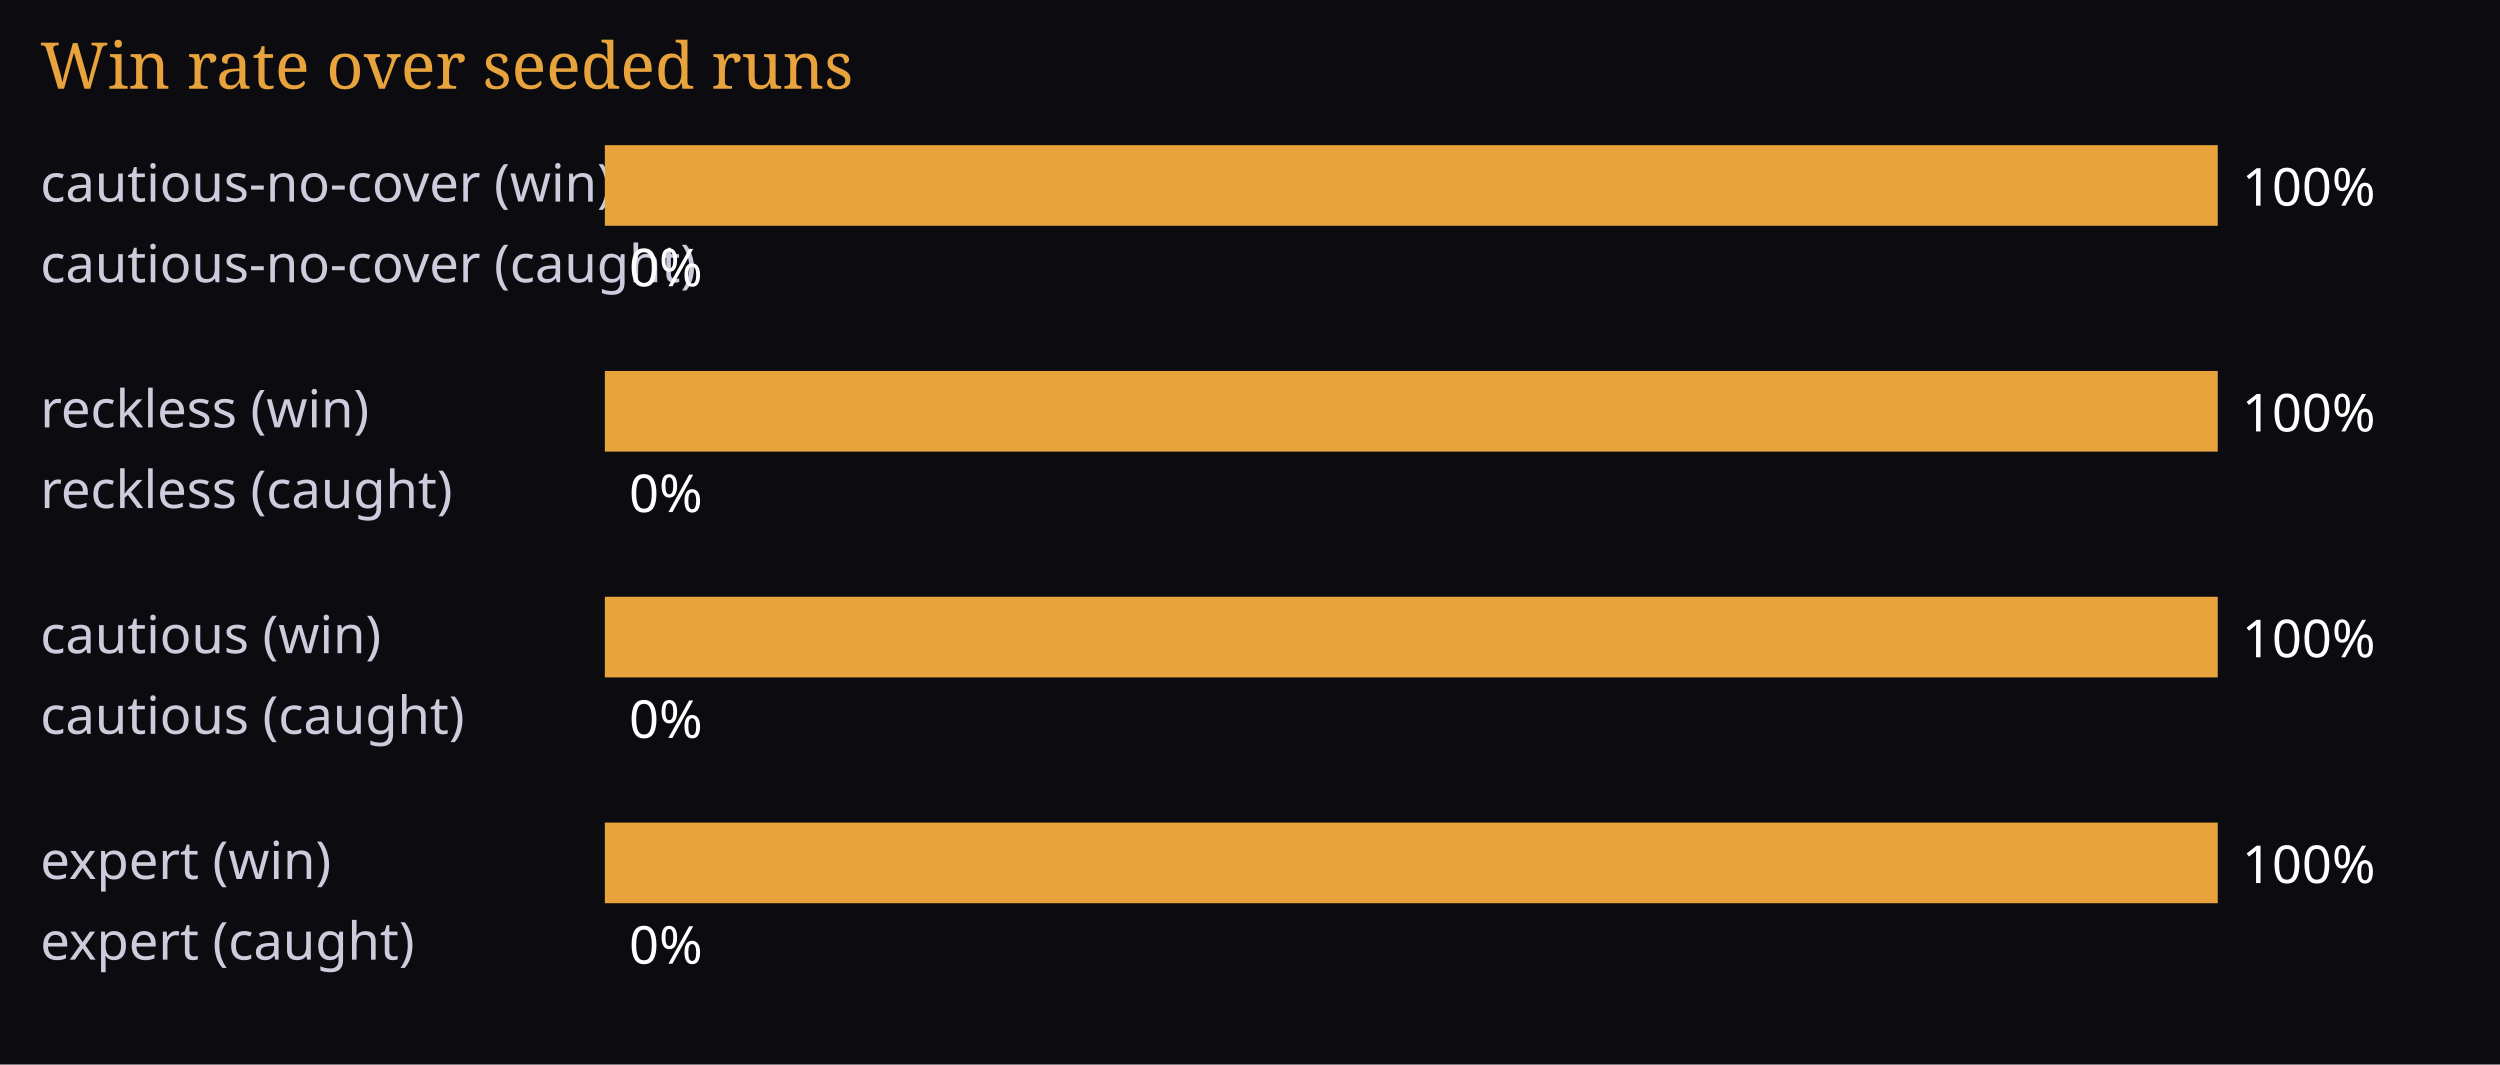
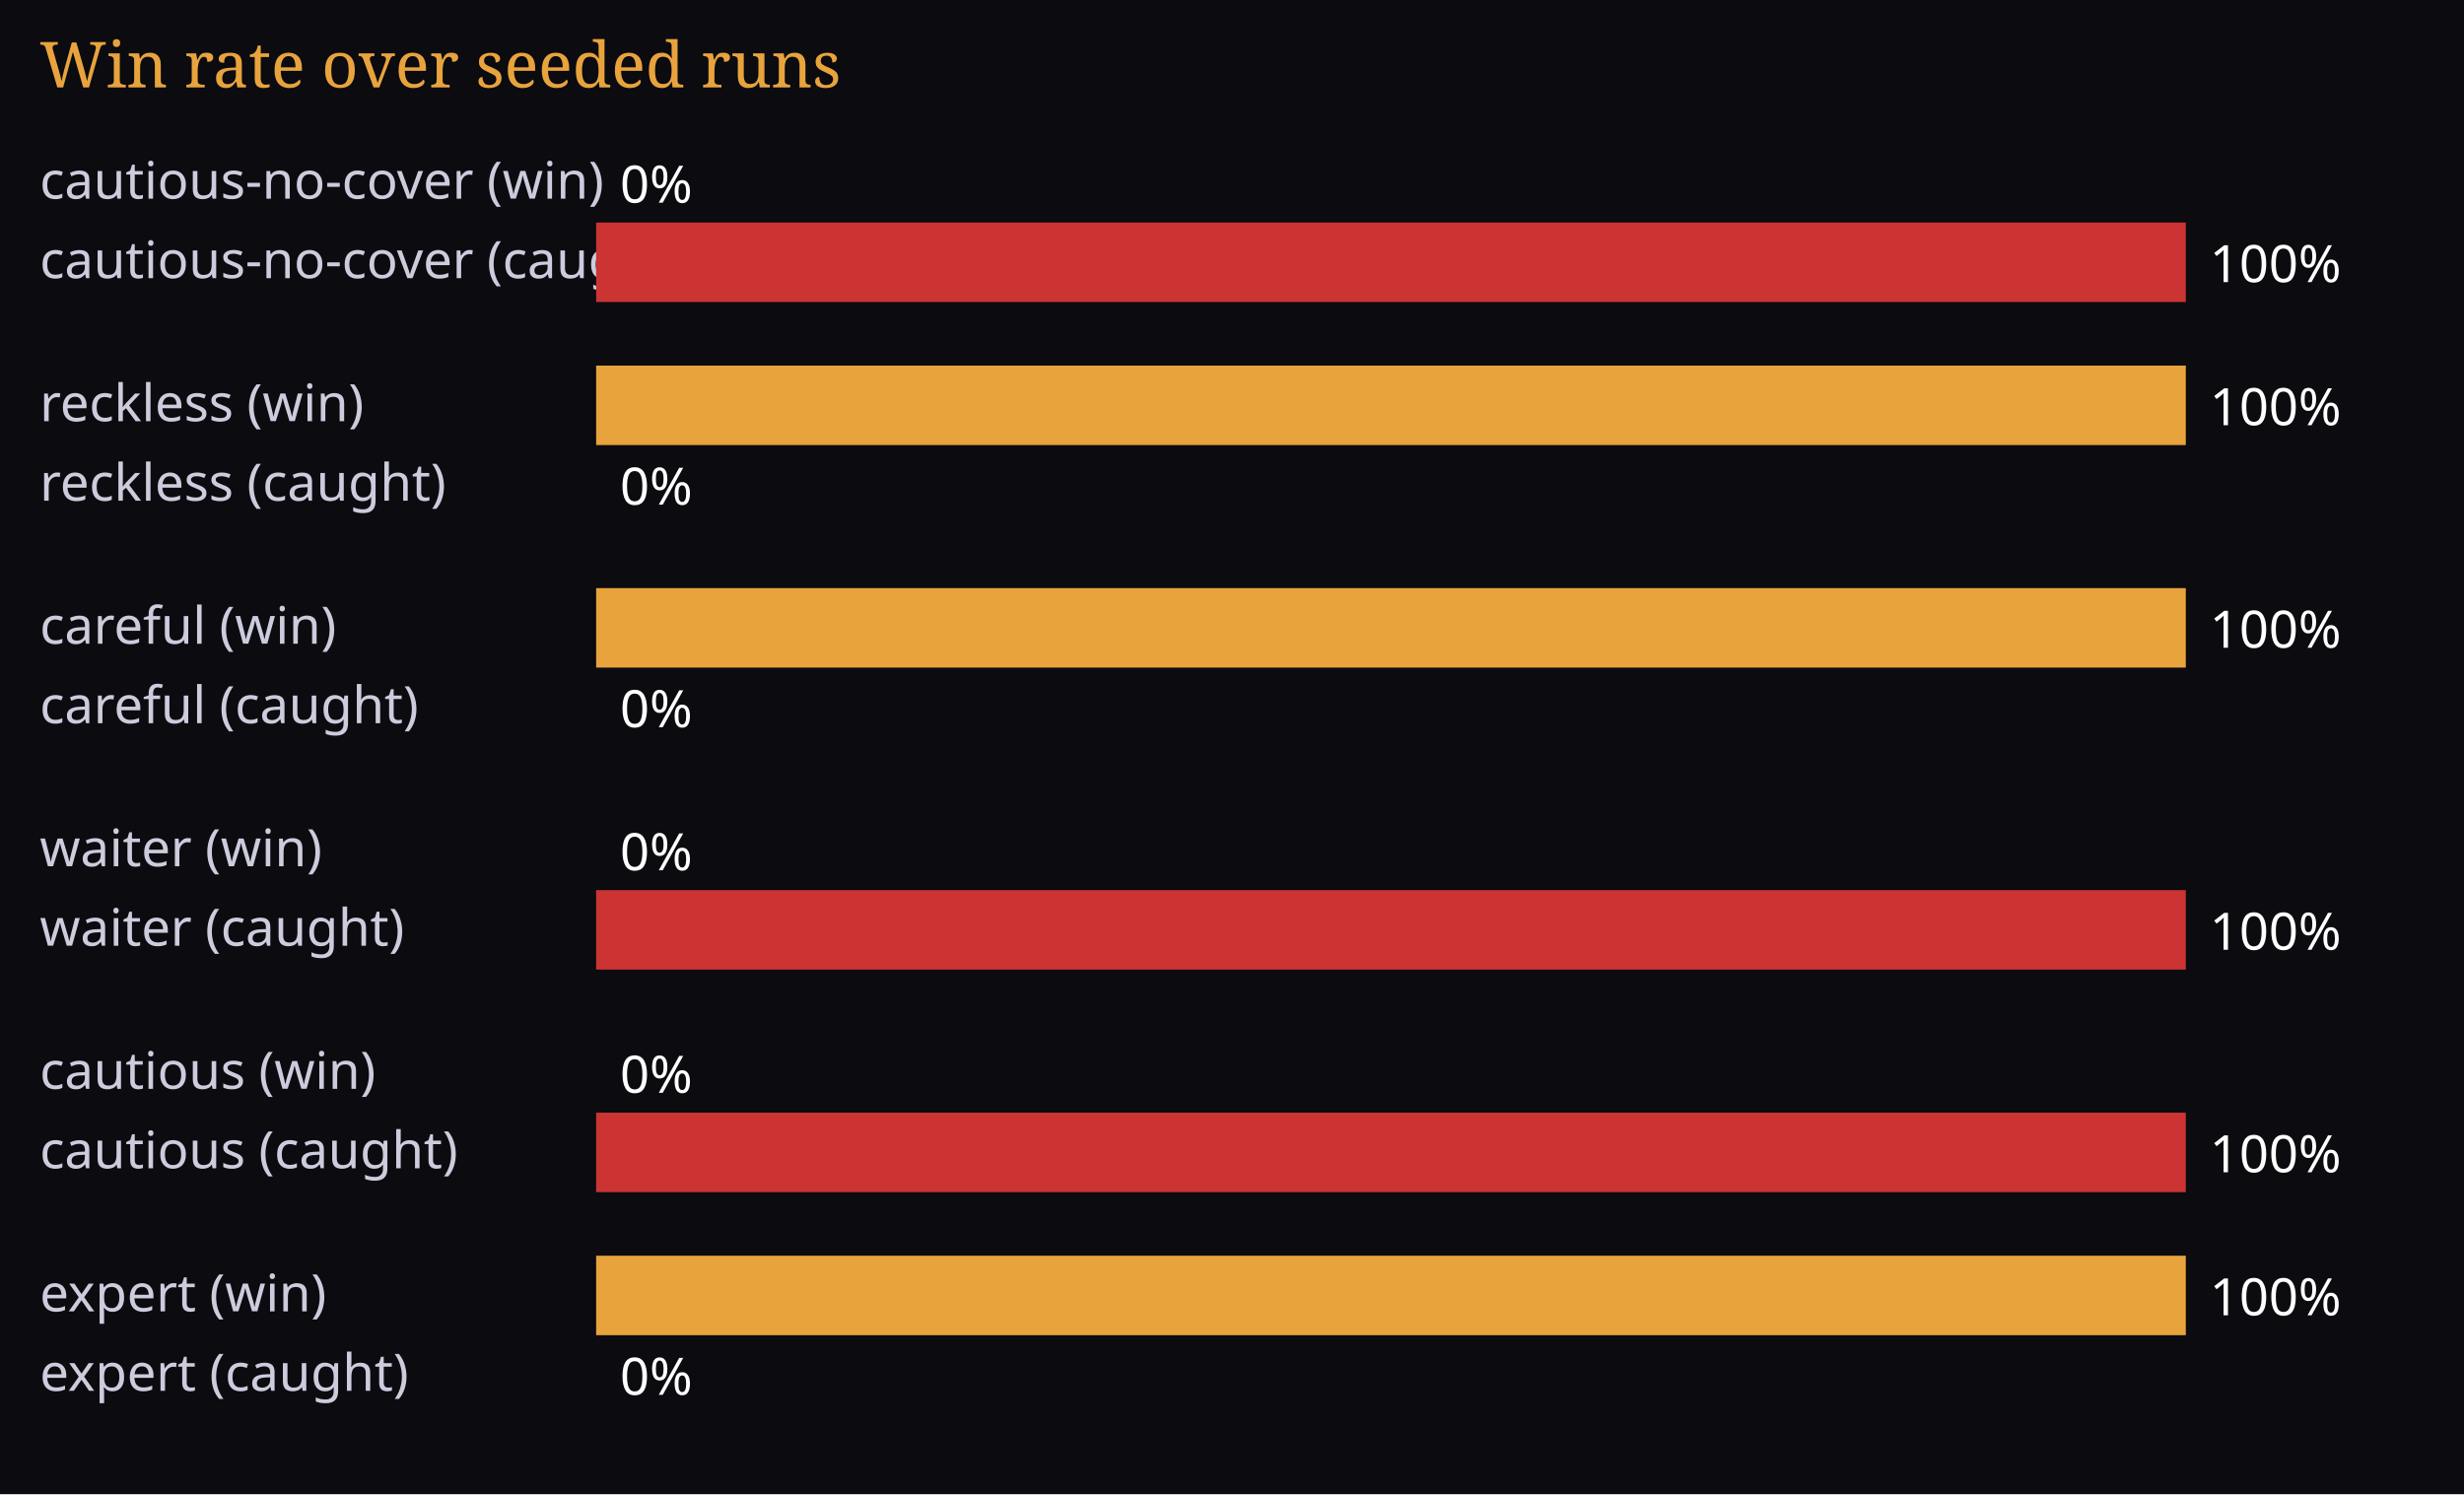
- <svg xmlns="http://www.w3.org/2000/svg" viewBox="0 0 620 264" role="img" aria-label="Win rate by player policy">
+ <svg xmlns="http://www.w3.org/2000/svg" viewBox="0 0 620 376" role="img" aria-label="Win rate by player policy">
  <rect width="100%" height="100%" fill="#0b0b10" />
  <text x="10" y="22" fill="#e8a33d" font-size="16" font-family="serif">Win rate over seeded runs</text>
  <text x="10" y="50" fill="#ccd" font-size="13" font-family="sans-serif">cautious-no-cover (win)</text>
-   <rect x="150" y="36" width="400" height="20" fill="#e8a33d" />
-   <text x="556" y="51" fill="#fff" font-size="13" font-family="sans-serif">100%</text>
+   <rect x="150" y="36" width="0" height="20" fill="#e8a33d" />
+   <text x="156" y="51" fill="#fff" font-size="13" font-family="sans-serif">0%</text>
  <text x="10" y="70" fill="#ccd" font-size="13" font-family="sans-serif">cautious-no-cover (caught)</text>
-   <rect x="150" y="56" width="0" height="20" fill="#c33" />
-   <text x="156" y="71" fill="#fff" font-size="13" font-family="sans-serif">0%</text>
+   <rect x="150" y="56" width="400" height="20" fill="#c33" />
+   <text x="556" y="71" fill="#fff" font-size="13" font-family="sans-serif">100%</text>
  <text x="10" y="106" fill="#ccd" font-size="13" font-family="sans-serif">reckless (win)</text>
  <rect x="150" y="92" width="400" height="20" fill="#e8a33d" />
  <text x="556" y="107" fill="#fff" font-size="13" font-family="sans-serif">100%</text>
  <text x="10" y="126" fill="#ccd" font-size="13" font-family="sans-serif">reckless (caught)</text>
  <rect x="150" y="112" width="0" height="20" fill="#c33" />
  <text x="156" y="127" fill="#fff" font-size="13" font-family="sans-serif">0%</text>
-   <text x="10" y="162" fill="#ccd" font-size="13" font-family="sans-serif">cautious (win)</text>
+   <text x="10" y="162" fill="#ccd" font-size="13" font-family="sans-serif">careful (win)</text>
  <rect x="150" y="148" width="400" height="20" fill="#e8a33d" />
  <text x="556" y="163" fill="#fff" font-size="13" font-family="sans-serif">100%</text>
-   <text x="10" y="182" fill="#ccd" font-size="13" font-family="sans-serif">cautious (caught)</text>
+   <text x="10" y="182" fill="#ccd" font-size="13" font-family="sans-serif">careful (caught)</text>
  <rect x="150" y="168" width="0" height="20" fill="#c33" />
  <text x="156" y="183" fill="#fff" font-size="13" font-family="sans-serif">0%</text>
-   <text x="10" y="218" fill="#ccd" font-size="13" font-family="sans-serif">expert (win)</text>
-   <rect x="150" y="204" width="400" height="20" fill="#e8a33d" />
-   <text x="556" y="219" fill="#fff" font-size="13" font-family="sans-serif">100%</text>
-   <text x="10" y="238" fill="#ccd" font-size="13" font-family="sans-serif">expert (caught)</text>
-   <rect x="150" y="224" width="0" height="20" fill="#c33" />
-   <text x="156" y="239" fill="#fff" font-size="13" font-family="sans-serif">0%</text>
+   <text x="10" y="218" fill="#ccd" font-size="13" font-family="sans-serif">waiter (win)</text>
+   <rect x="150" y="204" width="0" height="20" fill="#e8a33d" />
+   <text x="156" y="219" fill="#fff" font-size="13" font-family="sans-serif">0%</text>
+   <text x="10" y="238" fill="#ccd" font-size="13" font-family="sans-serif">waiter (caught)</text>
+   <rect x="150" y="224" width="400" height="20" fill="#c33" />
+   <text x="556" y="239" fill="#fff" font-size="13" font-family="sans-serif">100%</text>
+   <text x="10" y="274" fill="#ccd" font-size="13" font-family="sans-serif">cautious (win)</text>
+   <rect x="150" y="260" width="0" height="20" fill="#e8a33d" />
+   <text x="156" y="275" fill="#fff" font-size="13" font-family="sans-serif">0%</text>
+   <text x="10" y="294" fill="#ccd" font-size="13" font-family="sans-serif">cautious (caught)</text>
+   <rect x="150" y="280" width="400" height="20" fill="#c33" />
+   <text x="556" y="295" fill="#fff" font-size="13" font-family="sans-serif">100%</text>
+   <text x="10" y="330" fill="#ccd" font-size="13" font-family="sans-serif">expert (win)</text>
+   <rect x="150" y="316" width="400" height="20" fill="#e8a33d" />
+   <text x="556" y="331" fill="#fff" font-size="13" font-family="sans-serif">100%</text>
+   <text x="10" y="350" fill="#ccd" font-size="13" font-family="sans-serif">expert (caught)</text>
+   <rect x="150" y="336" width="0" height="20" fill="#c33" />
+   <text x="156" y="351" fill="#fff" font-size="13" font-family="sans-serif">0%</text>
</svg>
